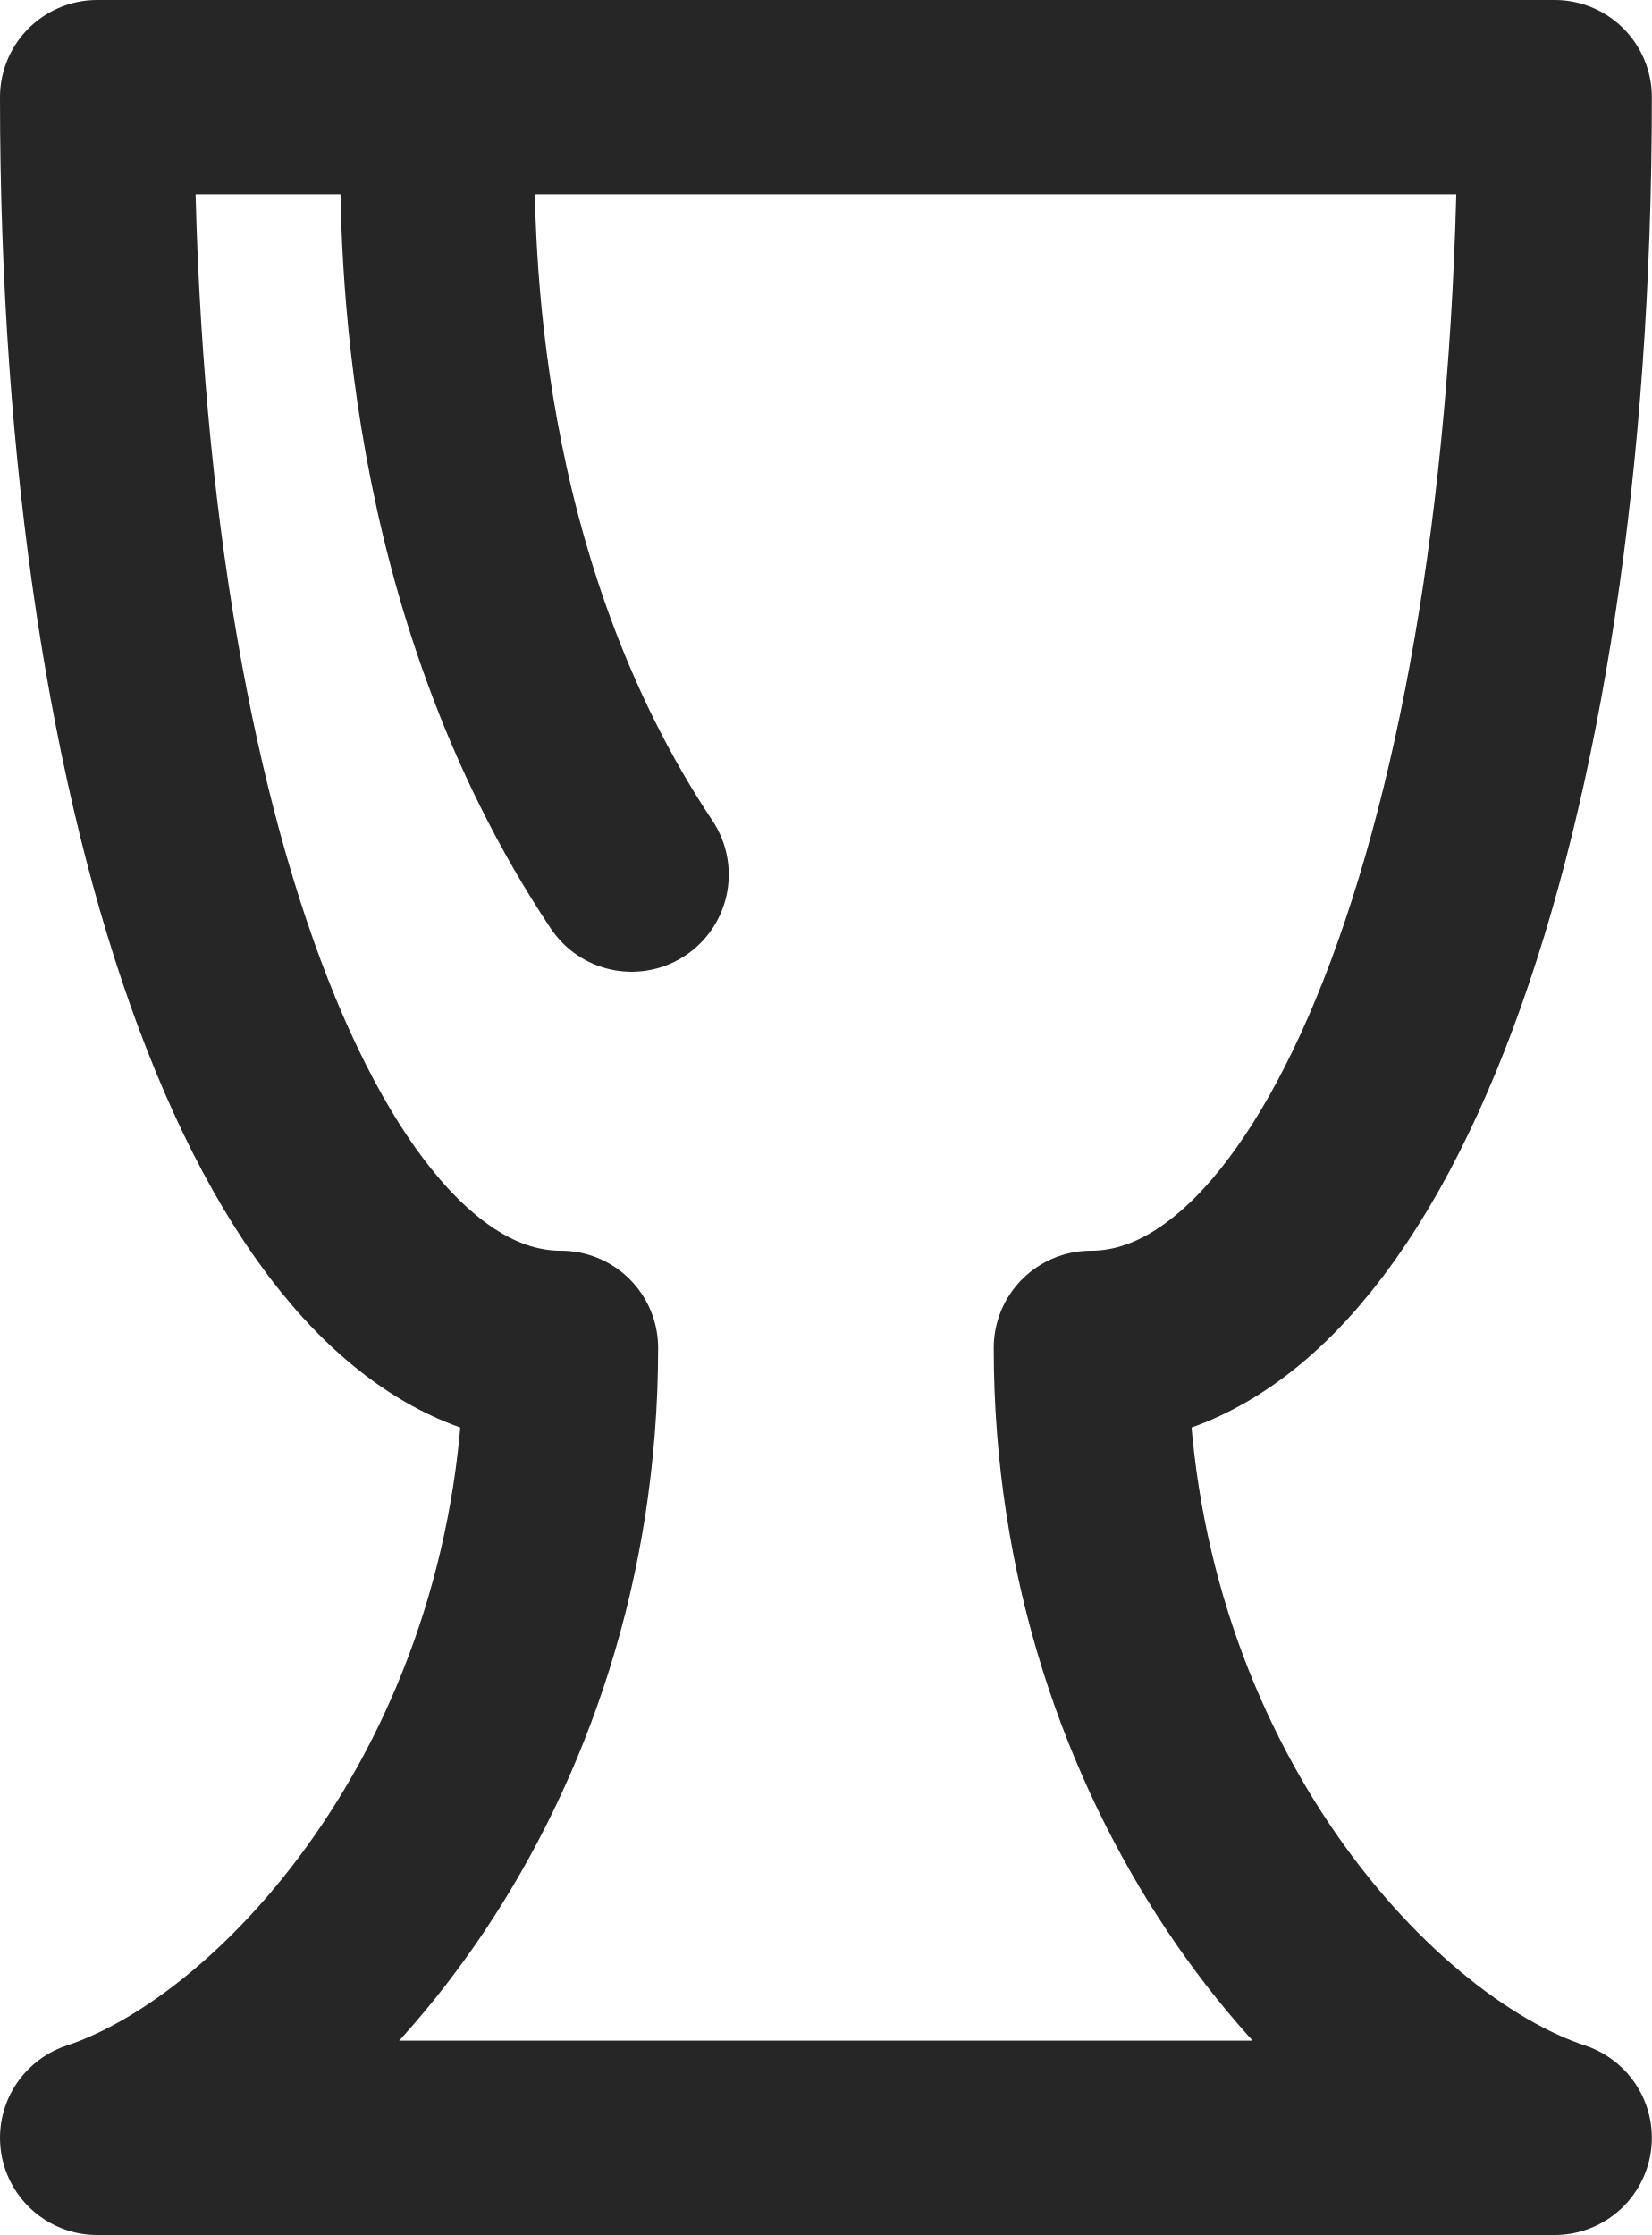
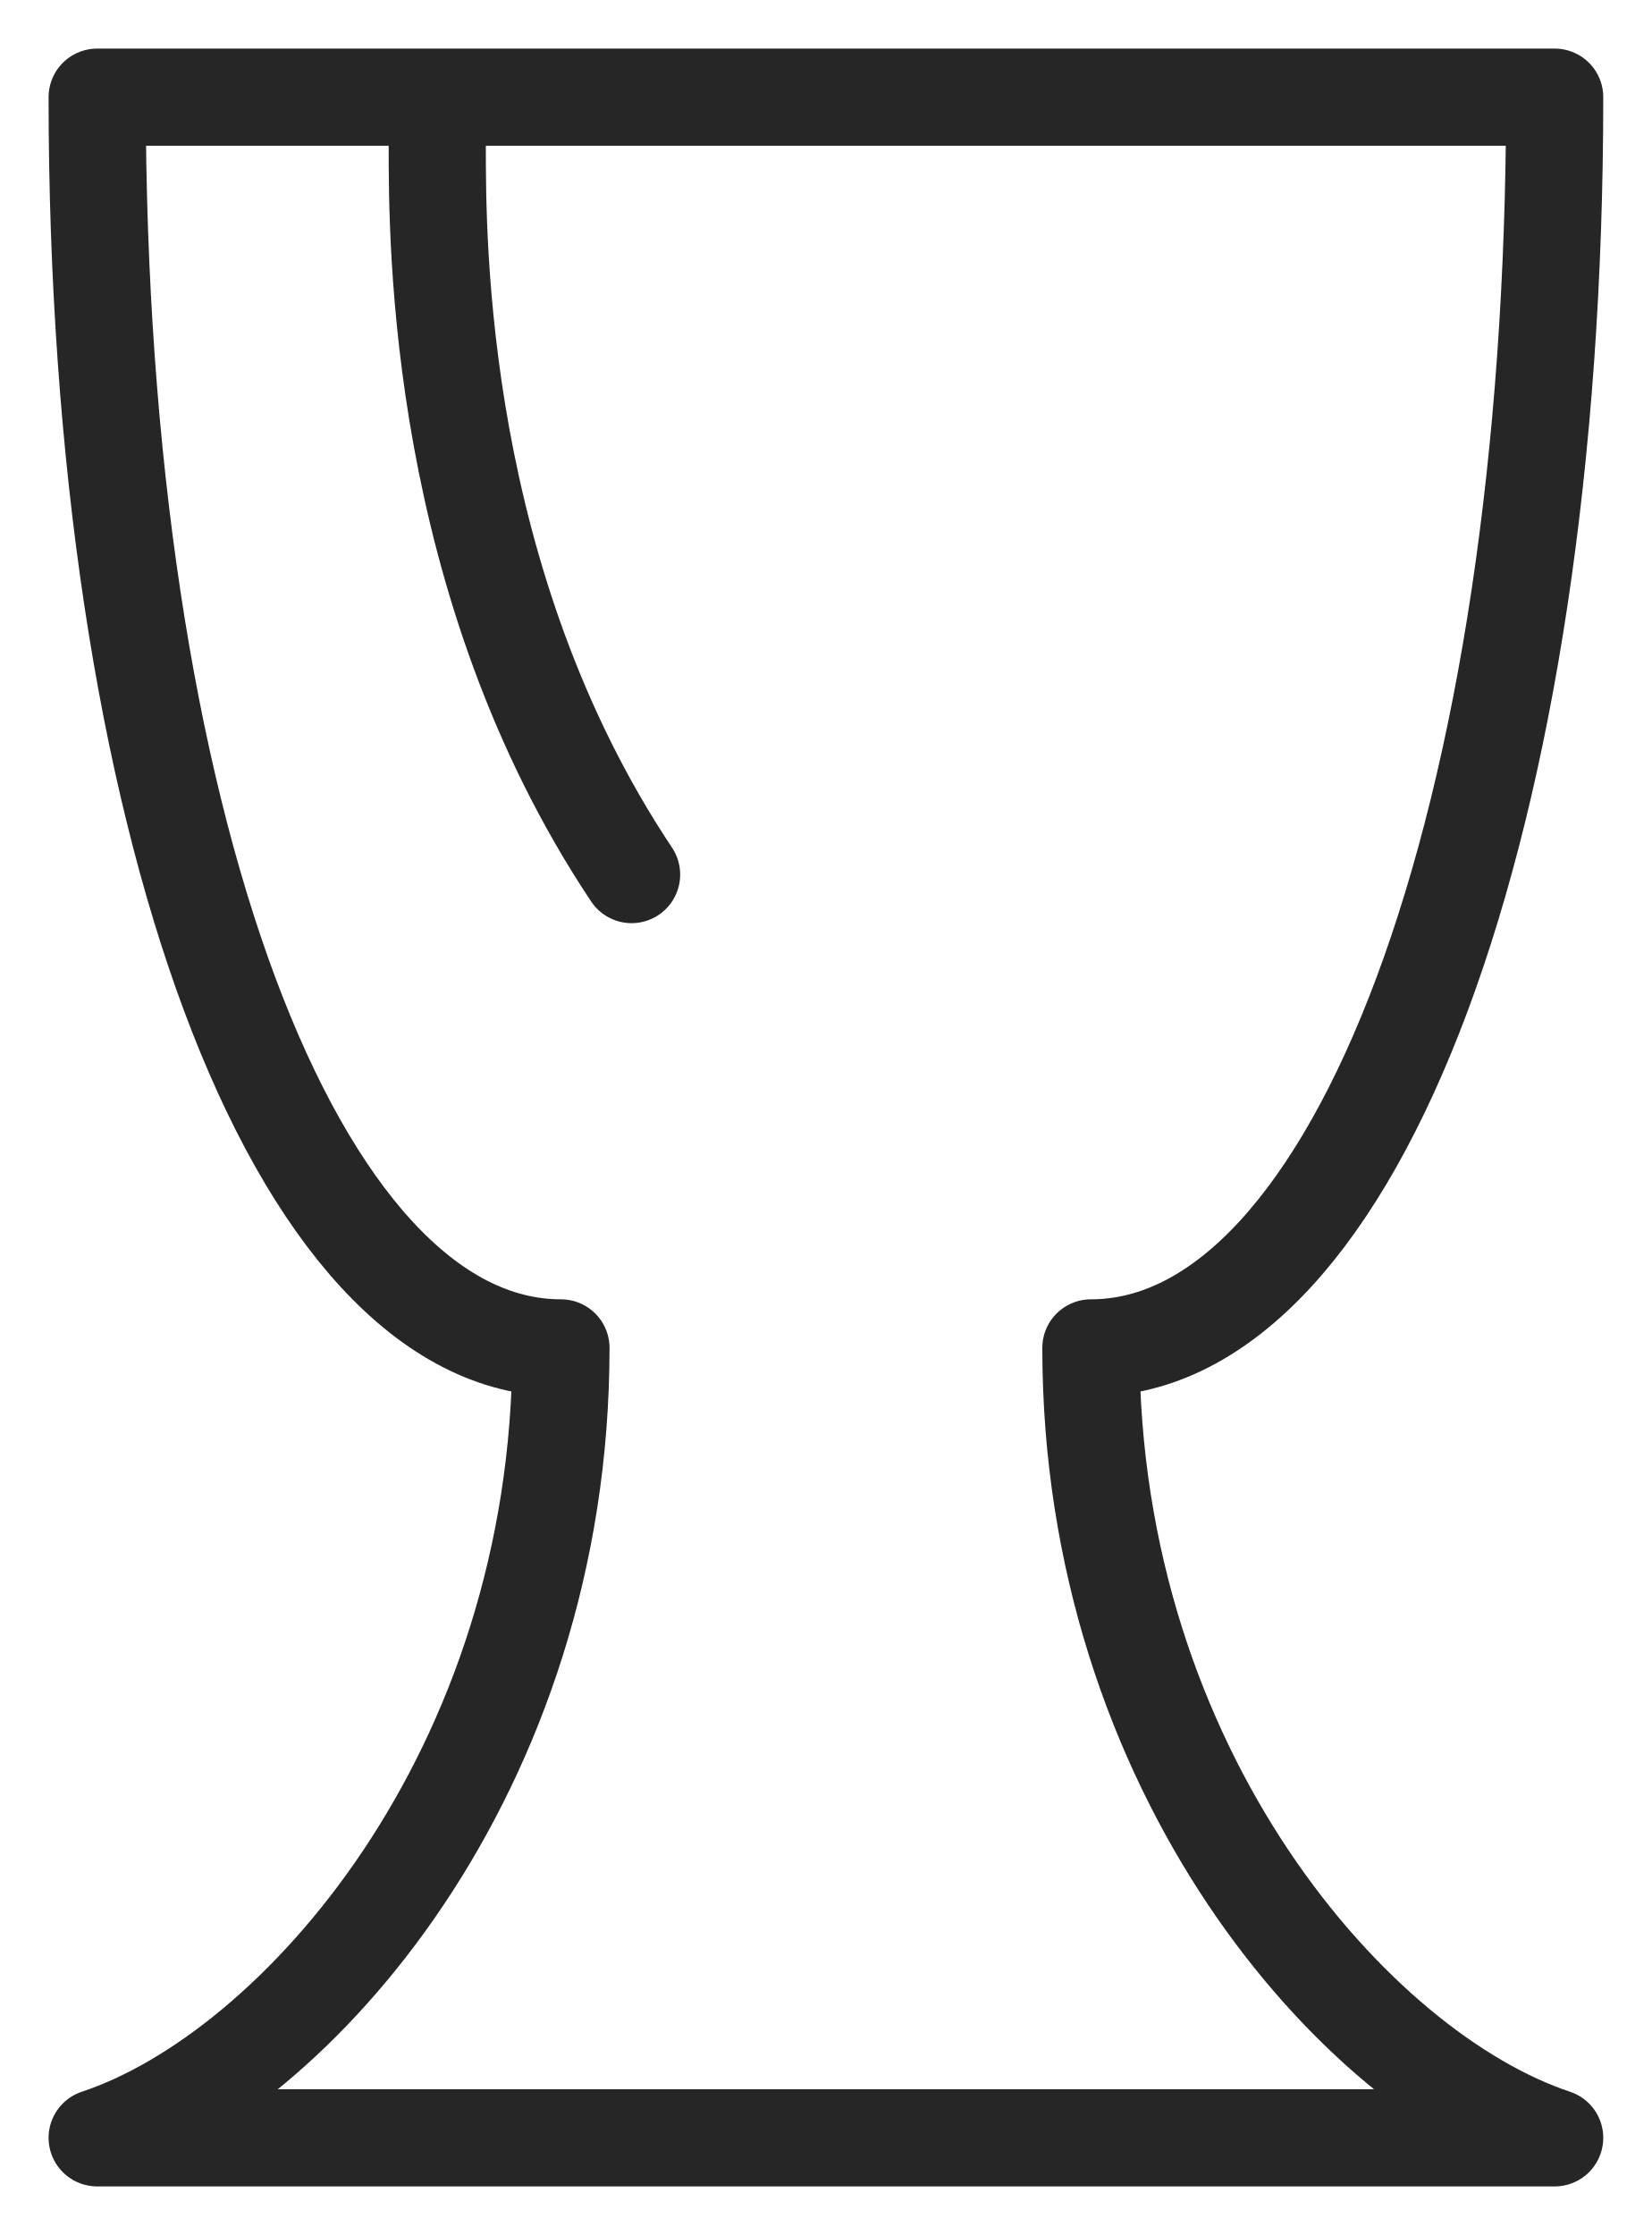
<svg xmlns="http://www.w3.org/2000/svg" width="17" height="23" viewBox="0 0 17 23" fill="none">
-   <path d="M5.773 13.871C5.773 18.24 3.045 21.323 1 22H9.182H16C13.954 21.323 11.227 18.24 11.227 13.871C13.954 13.871 16 8.452 16 1H1C1 8.452 3.045 13.871 5.773 13.871Z" stroke="#272626" stroke-width="2" stroke-linecap="round" stroke-linejoin="round" />
-   <path d="M4.5 1.5C4.5 2.5 4.5 6 6.5 9" stroke="#272626" stroke-width="2" stroke-linecap="round" />
+   <path d="M5.773 13.871C5.773 18.24 3.045 21.323 1 22H9.182H16C13.954 21.323 11.227 18.24 11.227 13.871C13.954 13.871 16 8.452 16 1H1C1 8.452 3.045 13.871 5.773 13.871Z" stroke="#272626" stroke-linecap="round" stroke-linejoin="round" />
+   <path d="M4.5 1.5C4.5 2.5 4.5 6 6.5 9" stroke="#272626" stroke-linecap="round" />
</svg>
